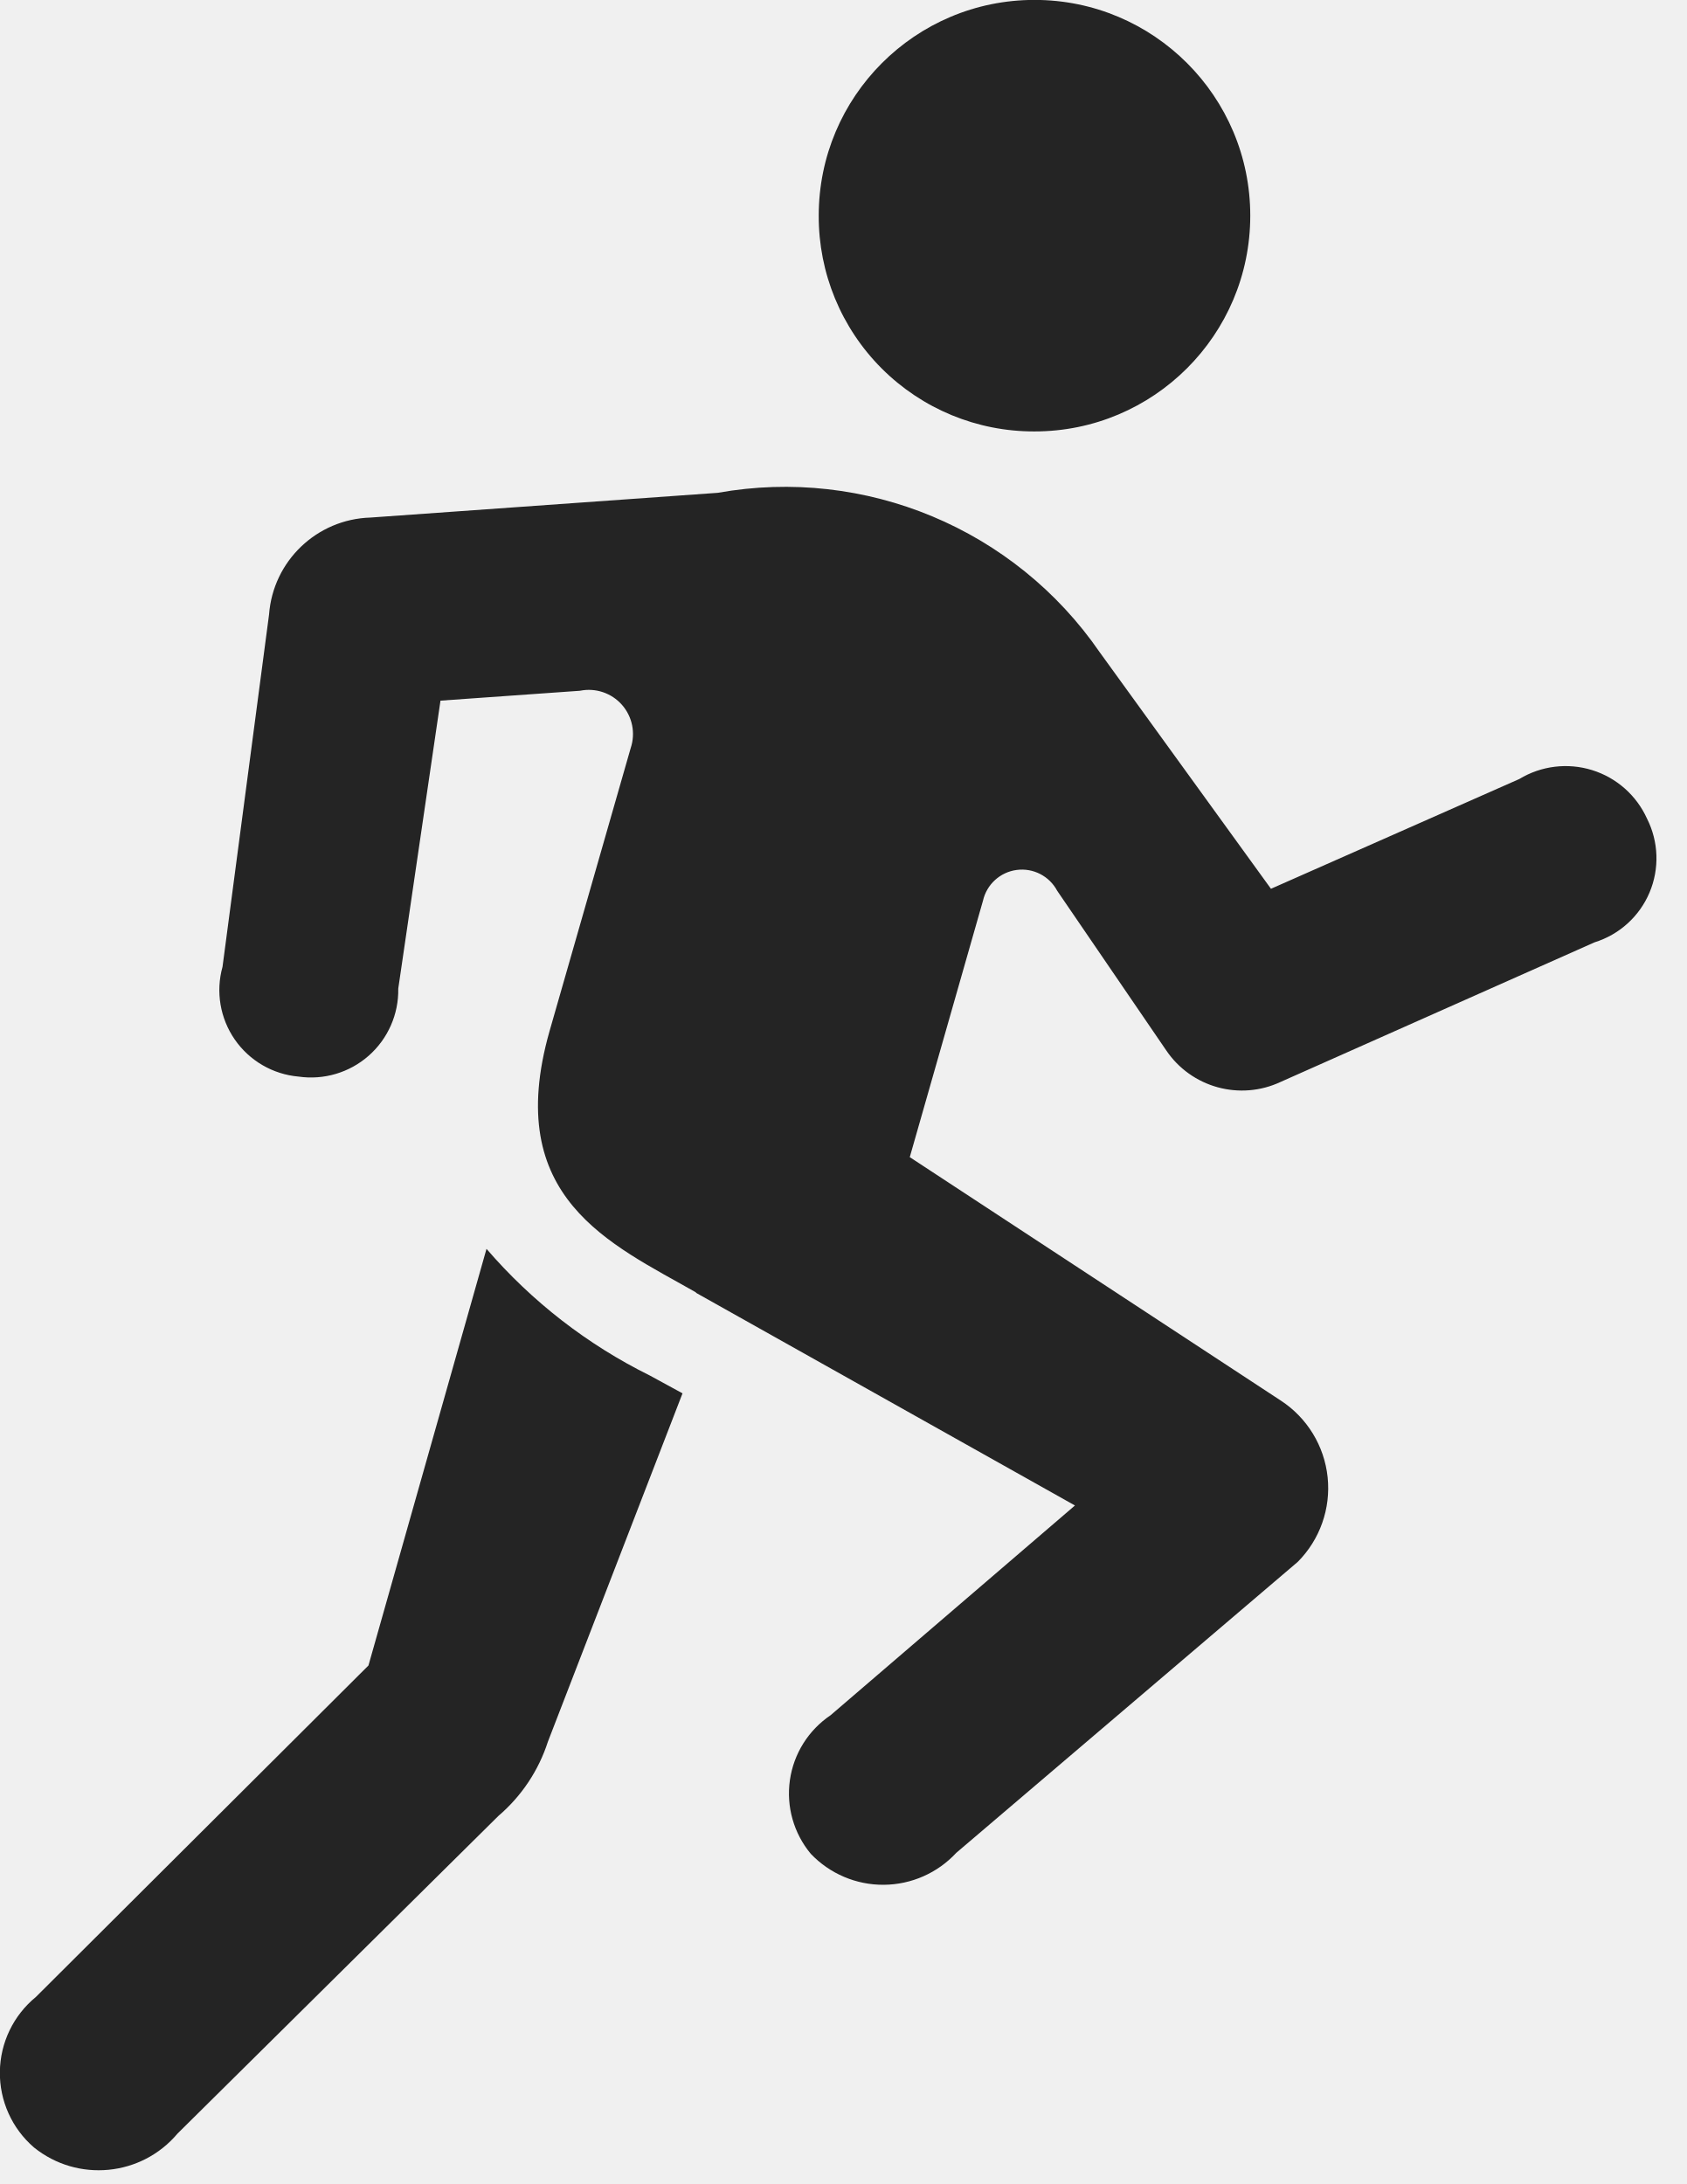
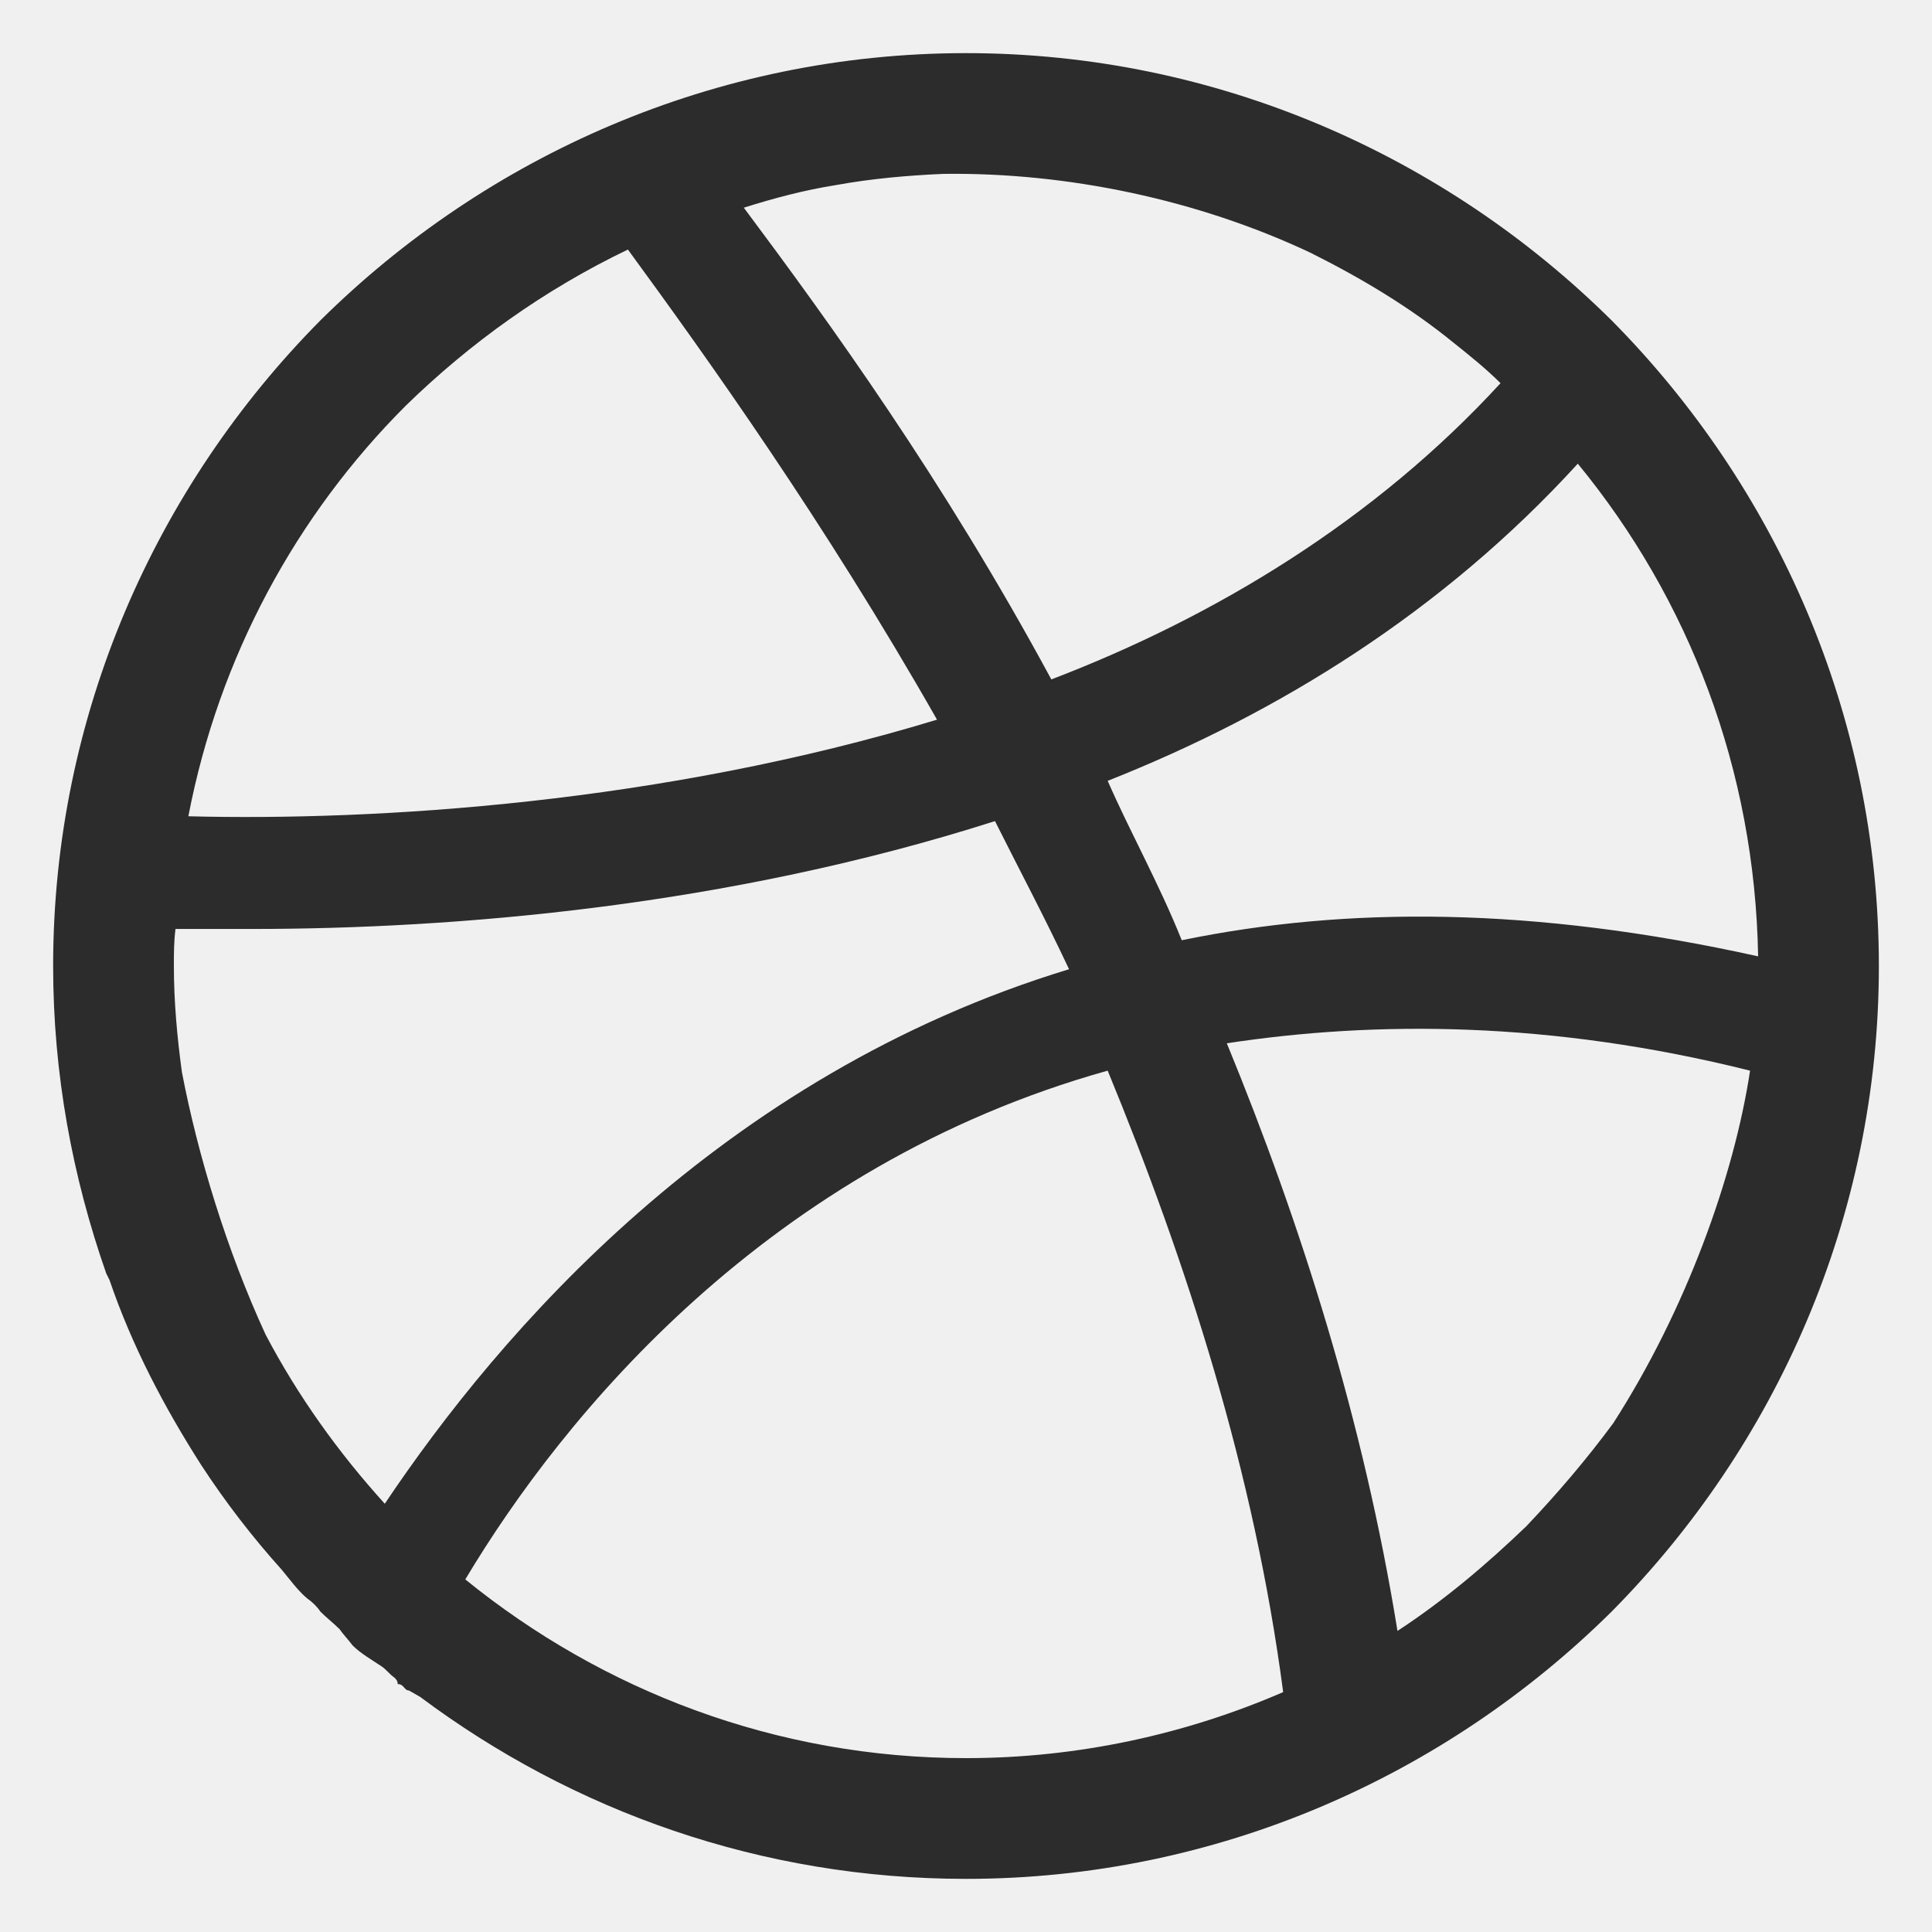
- <svg xmlns="http://www.w3.org/2000/svg" width="19.976" height="25.863" viewBox="0 0 19.976 25.863">
-   <defs>
-     <clipPath id="clip-path">
-       <rect id="Rectangle_21" data-name="Rectangle 21" width="19.976" height="25.863" transform="translate(0.184 0.334)" fill="#fff" />
-     </clipPath>
-   </defs>
-   <g id="pe" transform="translate(-0.184 -0.334)" clip-path="url(#clip-path)">
-     <path id="Path_28" data-name="Path 28" d="M12.433,5.443A2.555,2.555,0,1,0,9.879,2.889,2.546,2.546,0,0,0,12.433,5.443Zm-4.008,10.2,4.488,2.519-2.894,2.484a1.117,1.117,0,0,0-.234,1.641,1.182,1.182,0,0,0,1.723-.012l4.043-3.445a1.238,1.238,0,0,0-.2-1.91l-4.394-2.883L11.824,11a.473.473,0,0,1,.879-.117l1.289,1.887a1.082,1.082,0,0,0,1.359.375l3.715-1.652a1.042,1.042,0,0,0,.621-1.465,1.058,1.058,0,0,0-1.512-.469l-2.941,1.3-2.027-2.8A4.524,4.524,0,0,0,8.683,6.17L4.57,6.463a1.241,1.241,0,0,0-1.2,1.148l-.551,4.172a1.028,1.028,0,0,0,.9,1.3A1.033,1.033,0,0,0,4.9,12.041l.5-3.41,1.652-.117a.523.523,0,0,1,.6.68l-.961,3.352C6.129,14.525,7.418,15.064,8.426,15.639ZM.586,25.764a1.221,1.221,0,0,0,1.7-.164l3.8-3.762a1.938,1.938,0,0,0,.586-.879l1.594-4.125-.387-.211a6.15,6.15,0,0,1-1.934-1.5L4.547,20.057.609,23.982A1.164,1.164,0,0,0,.586,25.764Z" fill="rgba(0,0,0,0.85)" />
-   </g>
+ <svg xmlns="http://www.w3.org/2000/svg" t="1732291608343" class="icon" viewBox="0 0 1024 1024" version="1.1" p-id="53296" width="48" height="48">
+   <path d="M56.32 674.987l1.707 3.413 0 0c11.947 34.987 29.013 67.413 48.64 98.133 12.8 19.627 27.307 38.4 42.667 55.467 4.267 5.12 8.533 11.093 13.653 15.36 2.56 1.707 5.12 4.267 6.827 6.827 3.413 3.413 6.827 5.973 10.24 9.387 1.707 2.56 4.267 5.12 6.827 8.533 4.267 4.267 10.24 7.68 15.36 11.093 2.56 1.707 4.267 4.267 6.827 5.973 1.707 1.707 1.707 2.56 1.707 3.413 0 0 0 0 0 0 3.413 0 3.413 3.413 5.973 3.413l5.973 3.413c81.067 60.587 180.907 96.427 289.28 96.427 133.12 0 254.293-54.613 342.187-141.653 87.04-87.893 141.653-209.067 141.653-342.187 0-133.12-54.613-254.293-141.653-342.187-87.893-87.04-209.067-141.653-342.187-141.653-133.12 0-254.293 54.613-342.187 141.653-87.04 87.893-141.653 209.067-141.653 342.187 0 57.173 10.24 111.787 28.16 162.987z m714.24-493.227c8.533 6.827 17.067 13.653 24.747 21.333-66.56 72.533-151.04 123.733-238.08 157.013-57.173-105.813-117.76-189.44-162.987-250.027 16.213-5.12 32.427-9.387 48.64-11.947 18.773-3.413 37.547-5.12 57.173-5.973 65.707-0.853 134.827 13.653 194.56 41.813 27.307 13.653 52.907 29.013 75.947 47.787z m-437.76-49.493c41.813 57.173 104.107 144.213 163.84 249.173-145.92 44.373-296.96 53.76-396.8 51.2 16.213-84.48 57.173-159.573 115.2-217.6 34.133-33.28 73.387-61.44 117.76-82.773z m-239.787 360.107l40.107 0c108.373 0 252.587-11.947 394.24-57.173 11.947 23.893 26.453 51.2 39.253 78.507-185.173 56.32-302.08 192.853-362.667 283.307-24.747-27.307-46.08-57.173-63.147-89.6-20.48-44.373-35.84-94.72-44.373-139.093-2.56-18.773-4.267-37.547-4.267-56.32 0-6.827 0-12.8 0.853-19.627z m153.6 344.747c52.053-87.04 160.427-219.307 340.48-269.653 41.813 101.547 77.653 212.48 93.013 329.387-51.2 22.187-108.373 34.987-168.107 34.987-100.693 0-192.853-35.84-265.387-94.72z m494.08 27.307c-17.92-110.933-51.2-215.893-90.453-311.467 78.507-11.947 171.52-11.947 277.333 14.507-8.533 56.32-34.133 127.147-72.533 186.88-14.507 19.627-29.867 37.547-46.08 54.613-21.333 20.48-43.52 39.253-68.267 55.467z m191.147-357.547c-119.467-26.453-218.453-26.453-305.493-8.533-11.947-29.867-27.307-57.173-39.253-84.48 90.453-35.84 177.493-89.6 249.173-168.107 58.88 71.68 93.867 162.133 95.573 261.12z" fill="#2c2c2c" p-id="53297" />
</svg>
